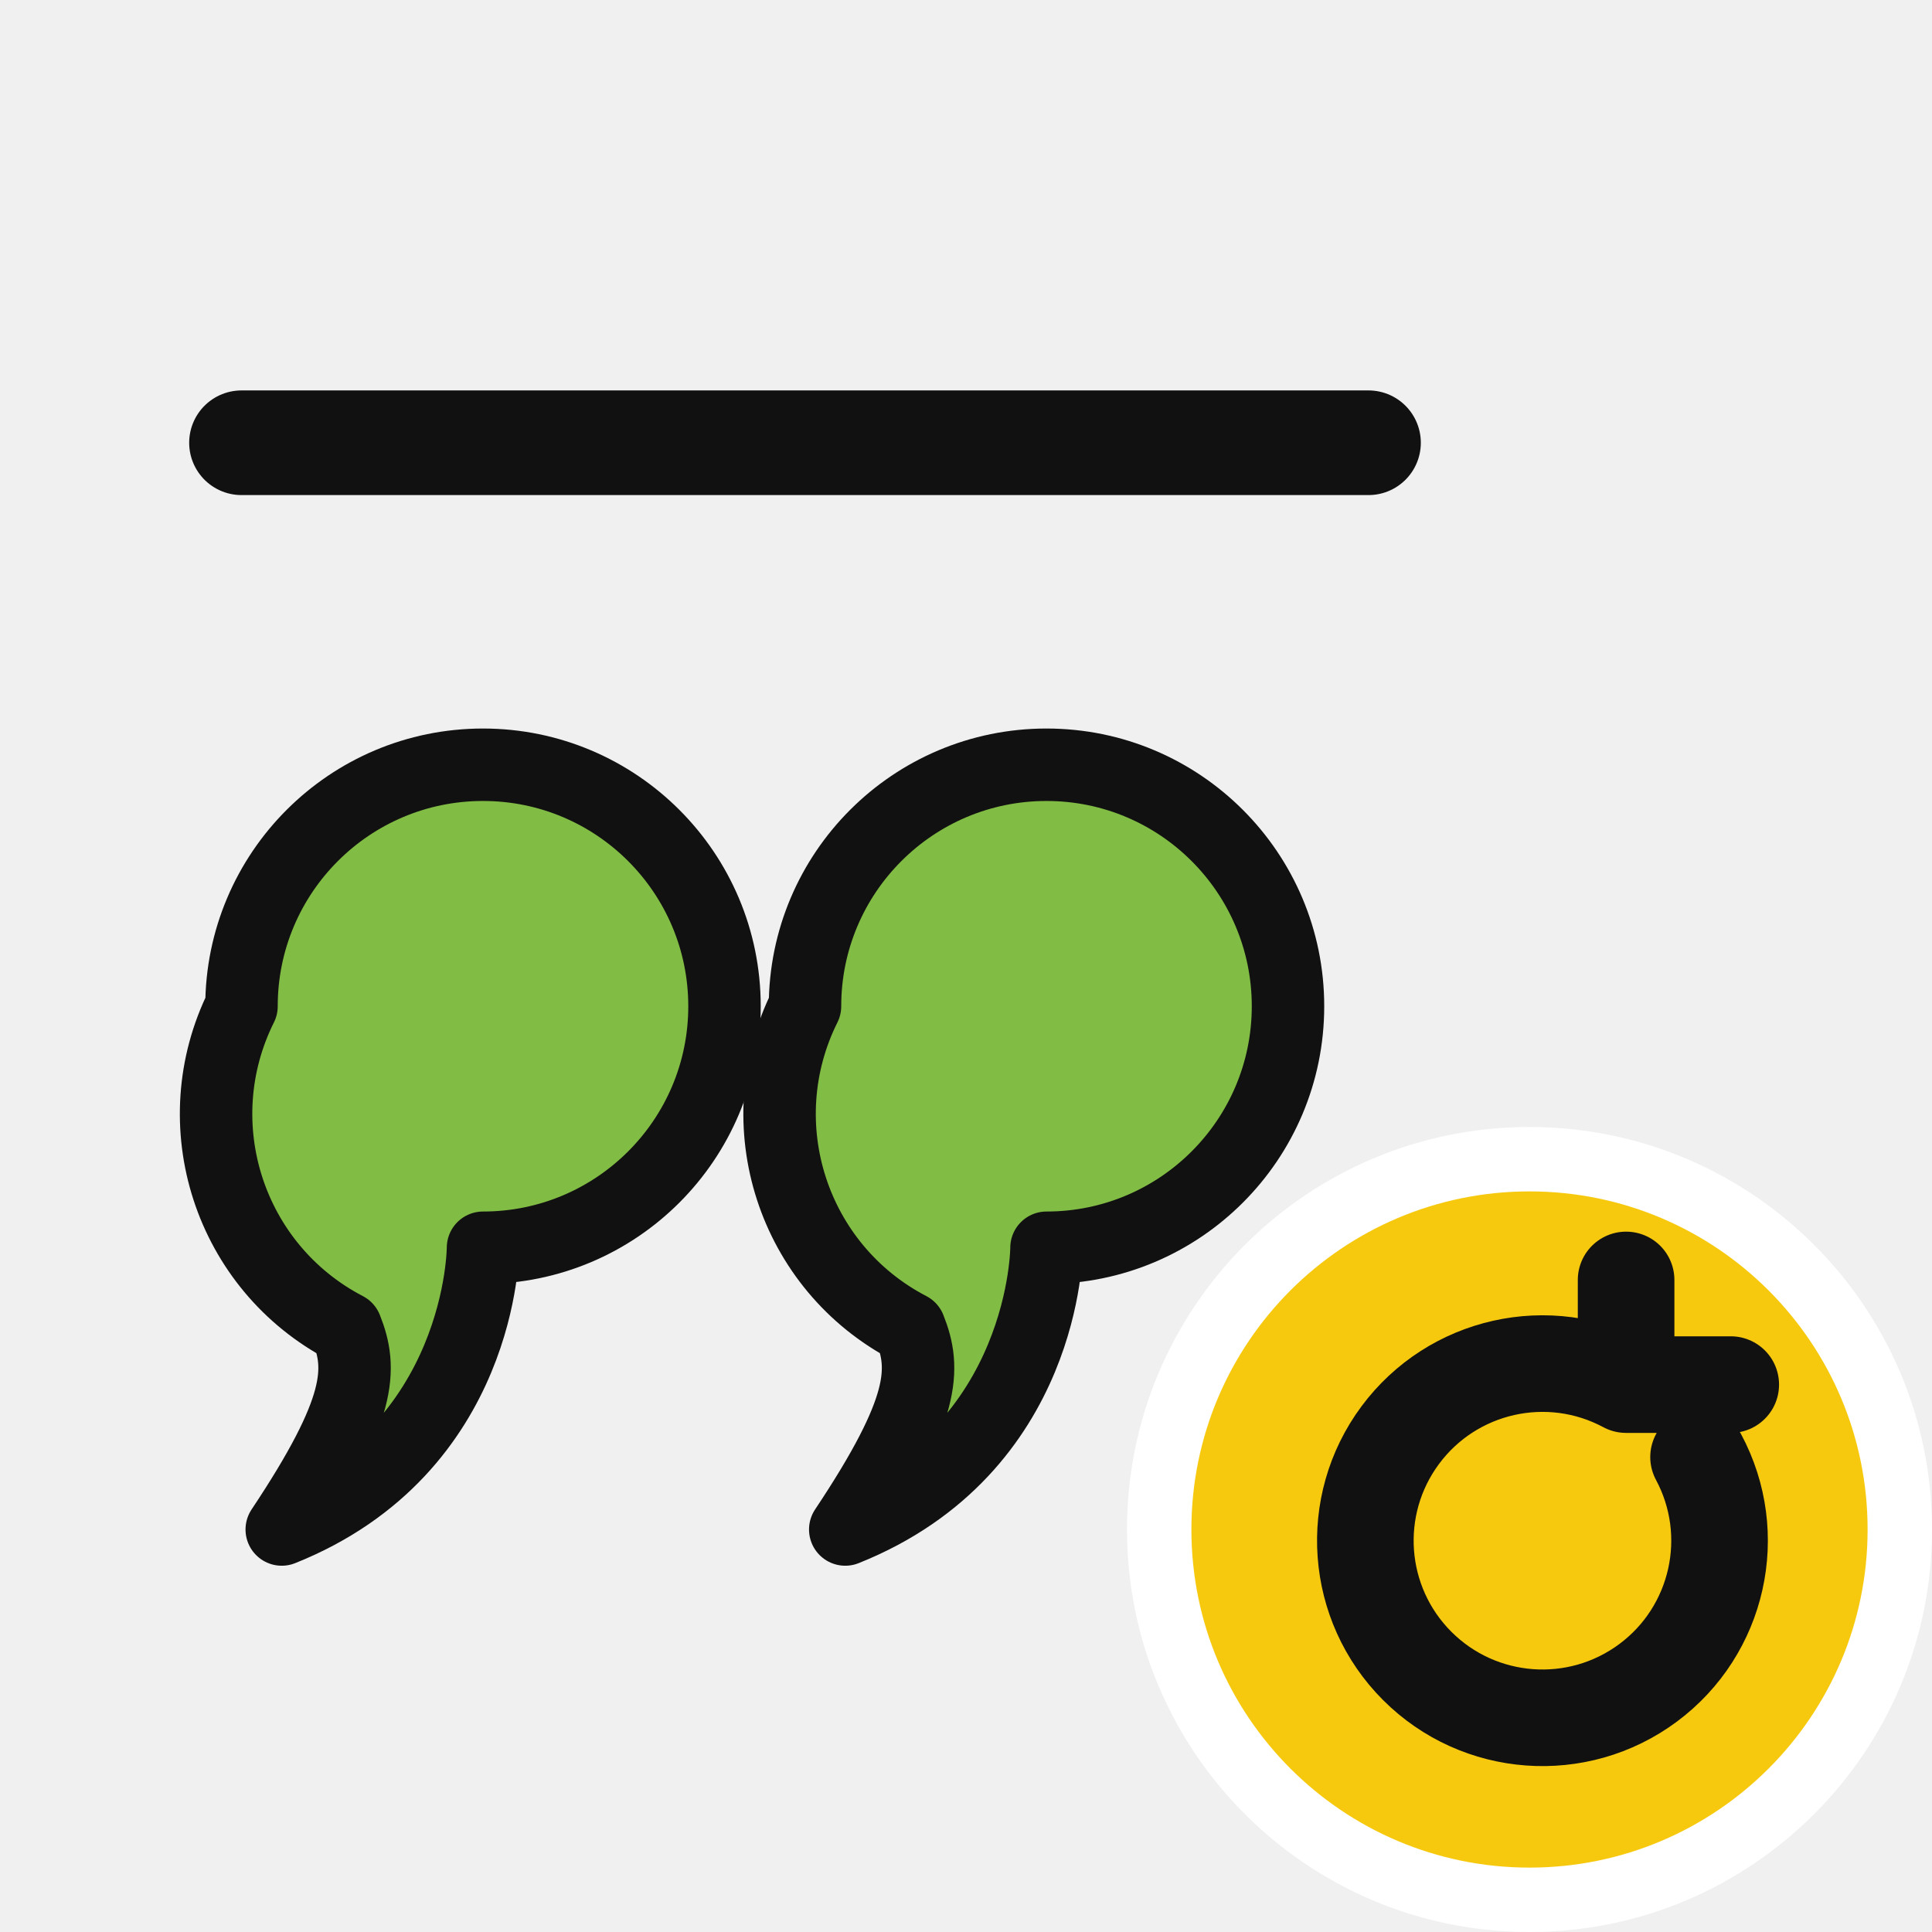
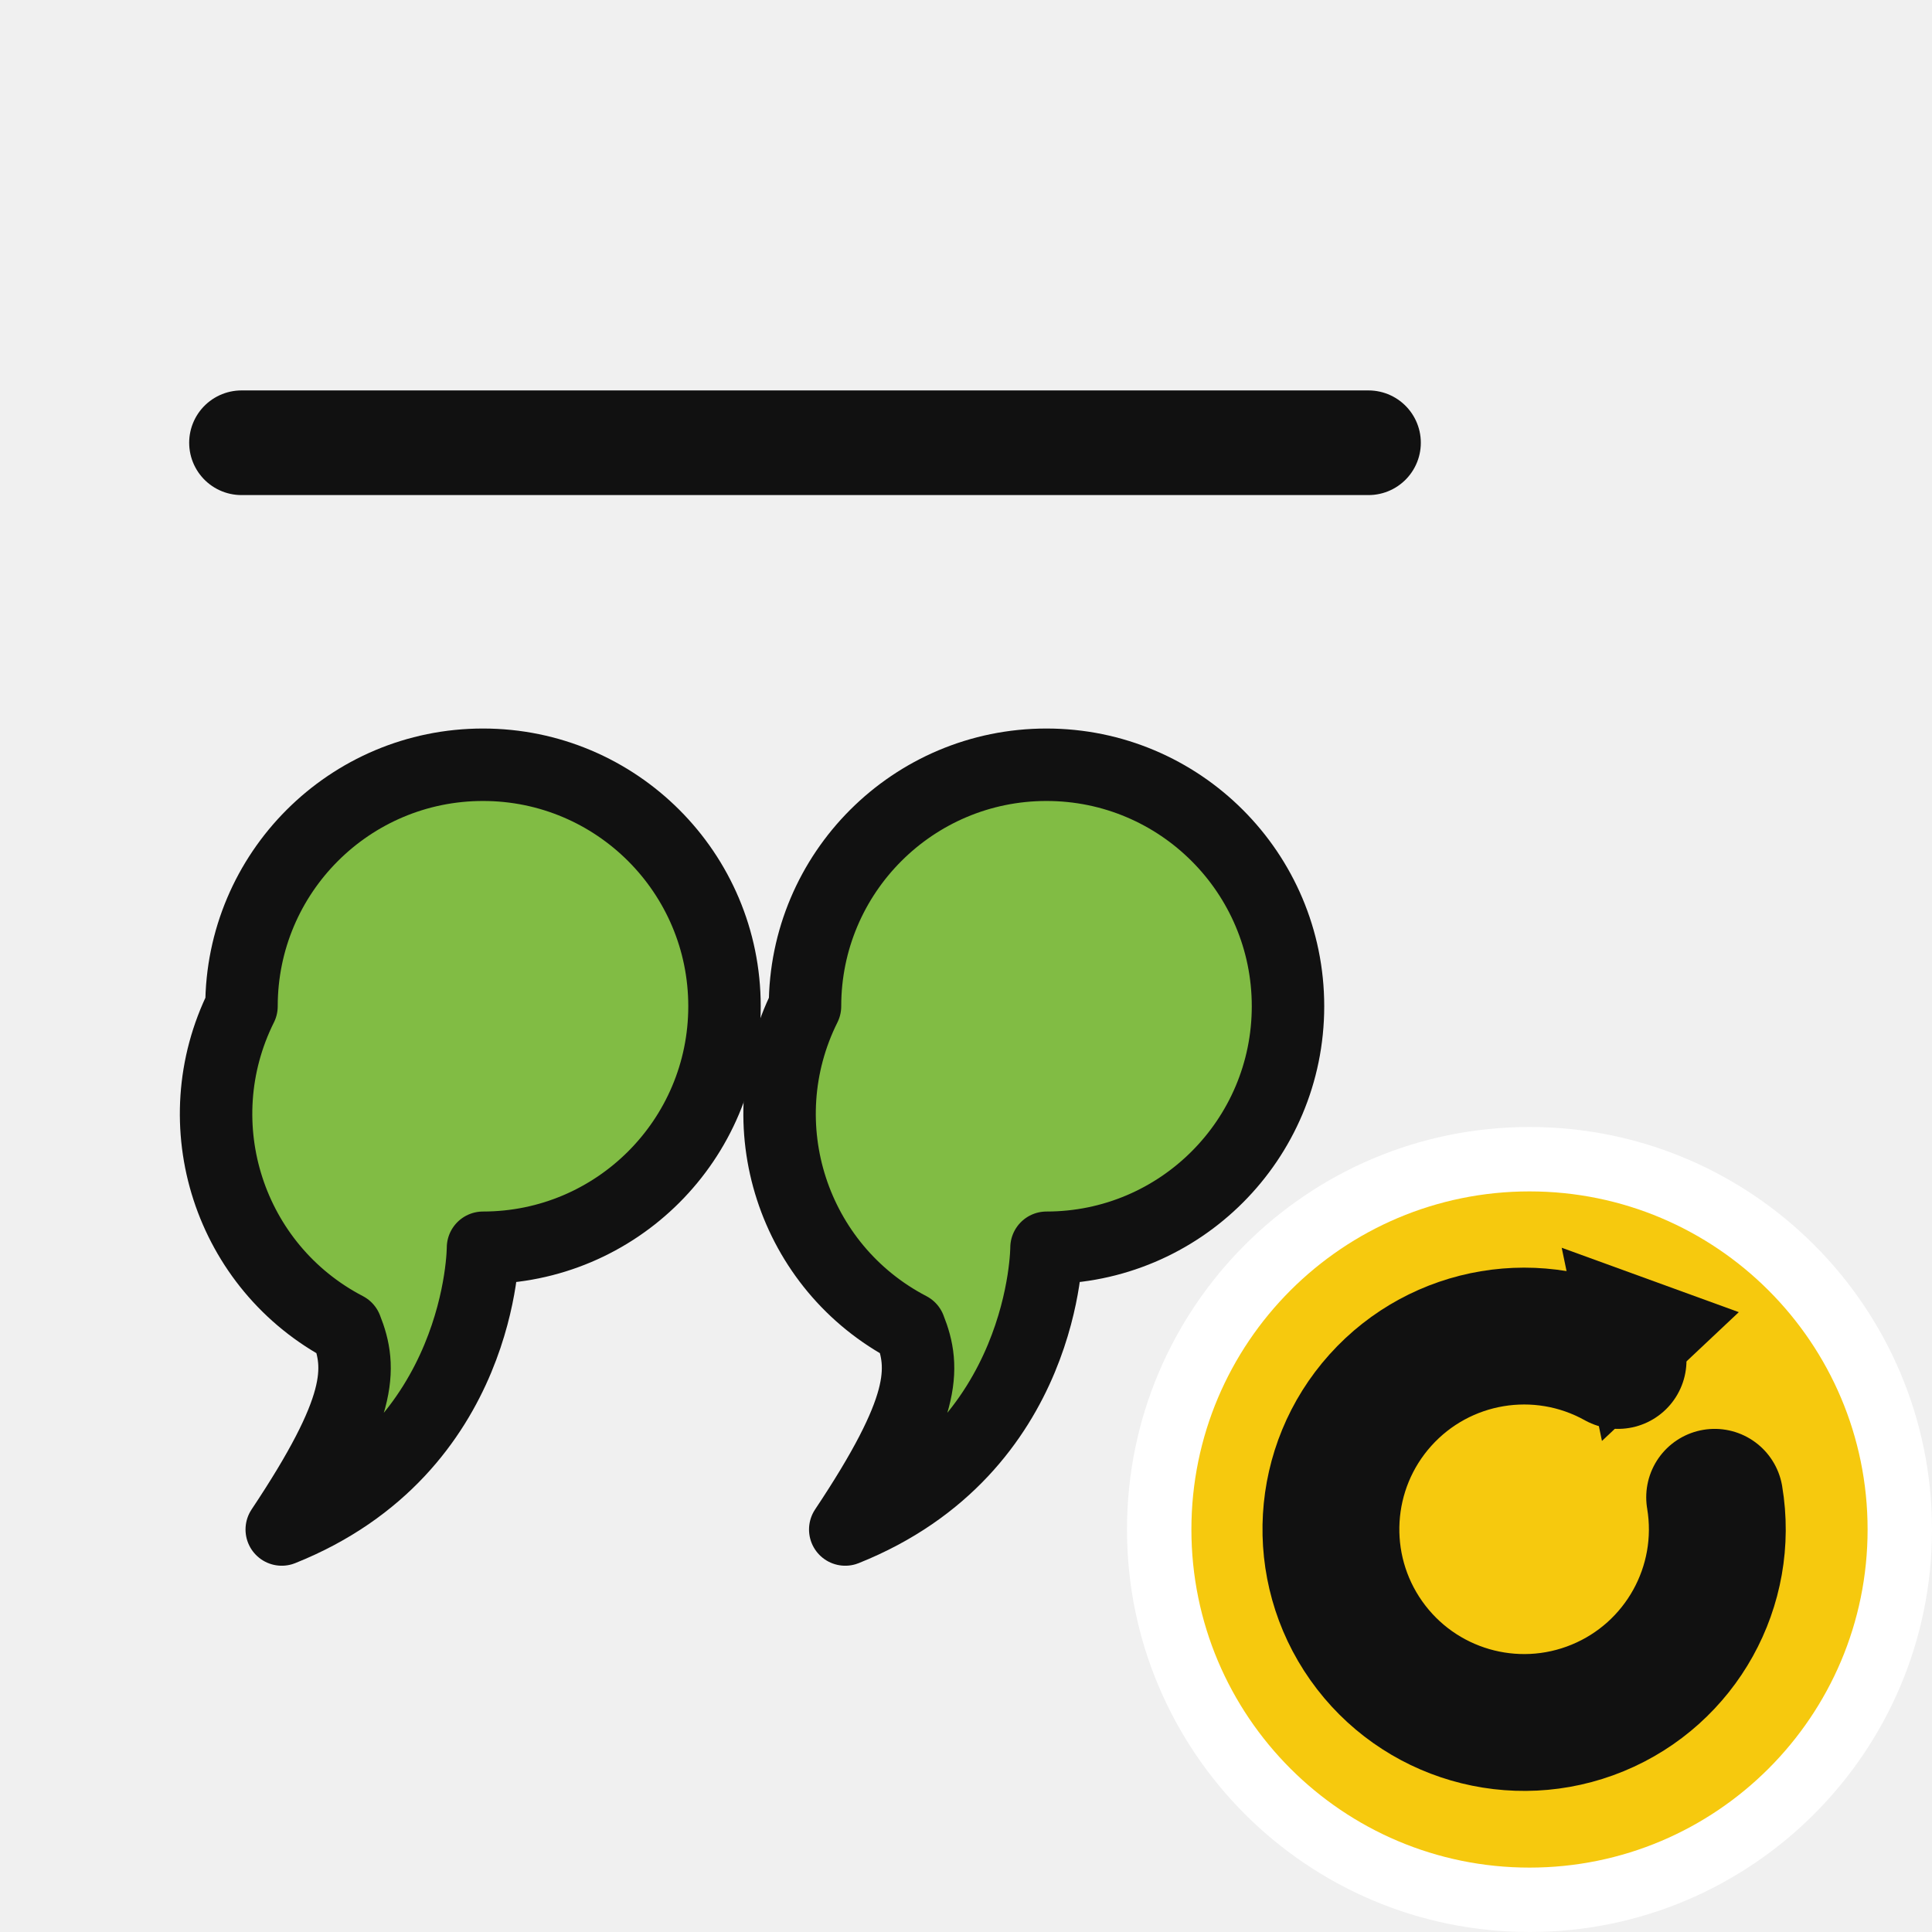
<svg xmlns="http://www.w3.org/2000/svg" width="24" height="24" viewBox="0 0 24 24">
  <g vector-effect="non-scaling-stroke">
    <path d="M3 12.5a3 3 0 1 1 3 3c0 0 0 2.5-2.5 3.5c1-1.5 1-2 0.8-2.5A3 3 0 0 1 3 12.5z" fill="#81BC44" stroke="#111111" stroke-width="0.9" stroke-linecap="round" stroke-linejoin="round" />
    <path d="M10 12.5a3 3 0 1 1 3 3c0 0 0 2.5-2.5 3.5c1-1.5 1-2 0.8-2.5A3 3 0 0 1 10 12.5z" fill="#81BC44" stroke="#111111" stroke-width="0.9" stroke-linecap="round" stroke-linejoin="round" />
    <path d="M3 5.5h14" fill="none" stroke="#111111" stroke-width="1.3" stroke-linecap="round" stroke-linejoin="round" />
  </g>
  <circle cx="19" cy="19" r="5" fill="#FFFFFF" />
  <circle cx="19" cy="19" r="4.2" fill="#F6C90E" />
-   <path d="M21.1 18.1A2.2 2.2 0 1 1 20.2 17.2M20.2 15.9V17.2H21.5" fill="none" stroke="#111111" stroke-width="1.2" stroke-linecap="round" stroke-linejoin="round" />
+   <path d="M21.3 18.6A2.4 2.4 0 1 1 20.1 16.9" fill="none" stroke="#111111" stroke-width="1.7" stroke-linecap="round" stroke-linejoin="round" />
+   <polygon points="19.4,15.5 21.6,16.3 19.9,17.9" fill="#111111" />
</svg>
